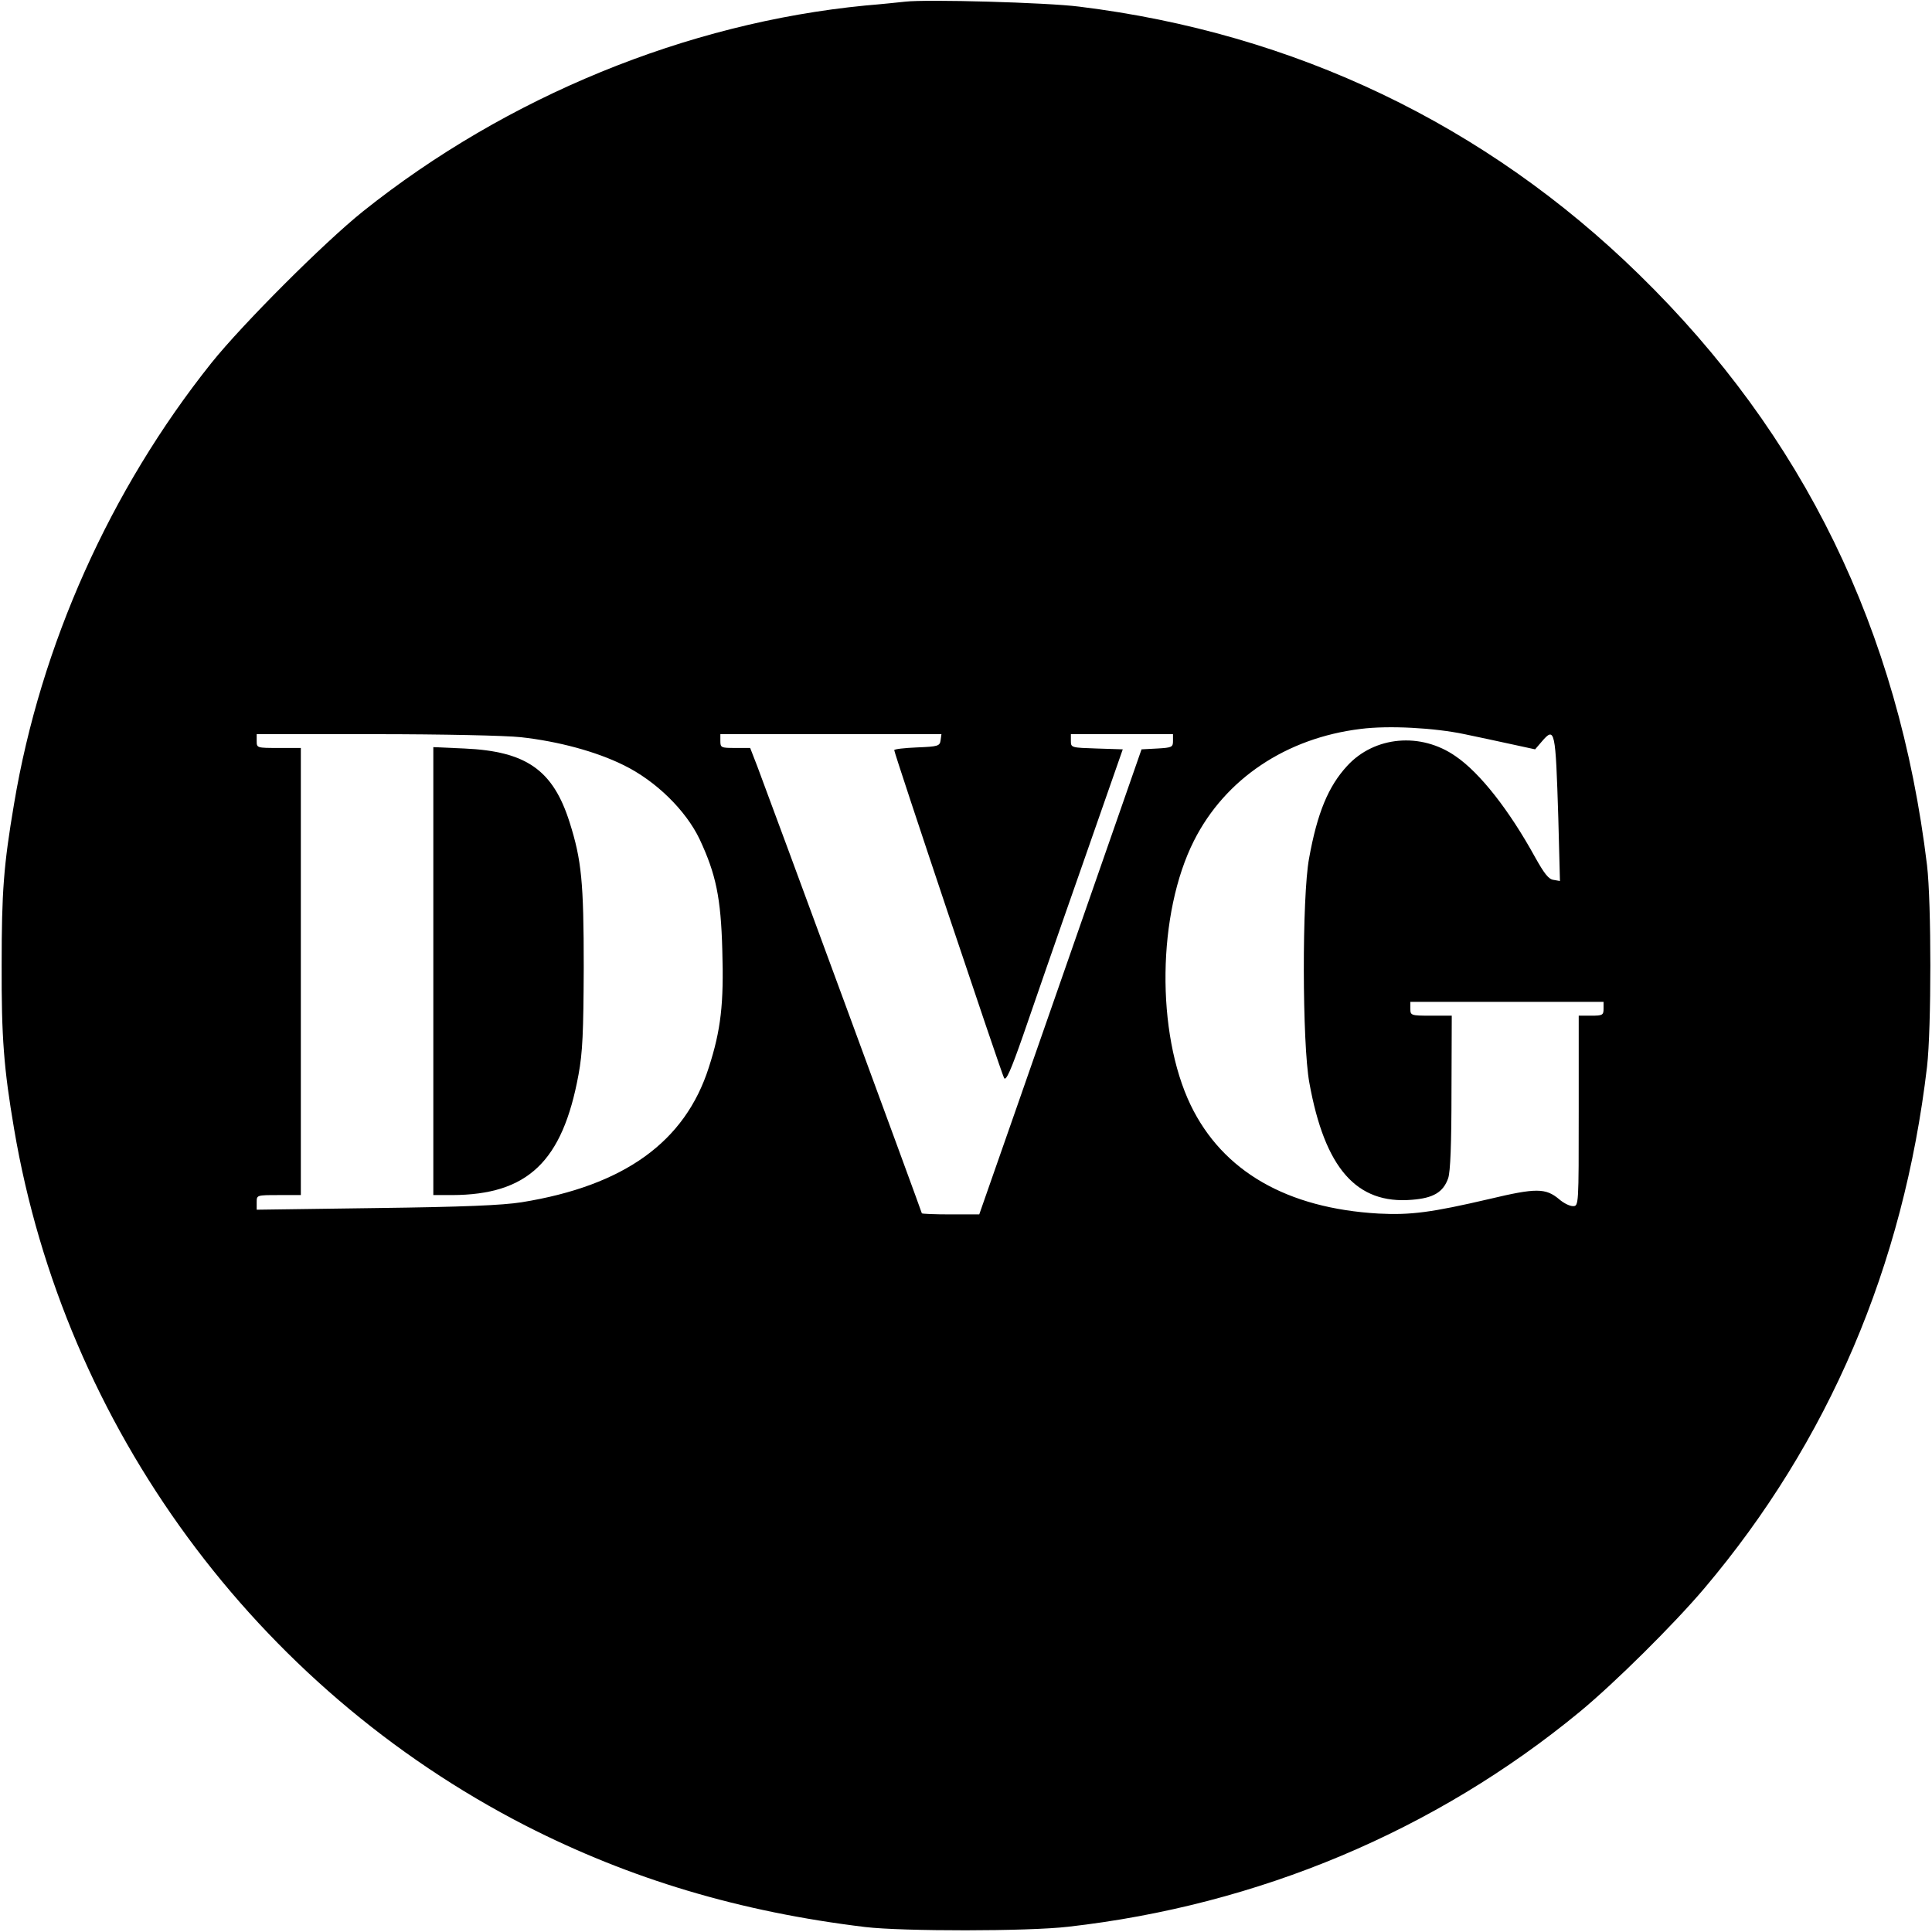
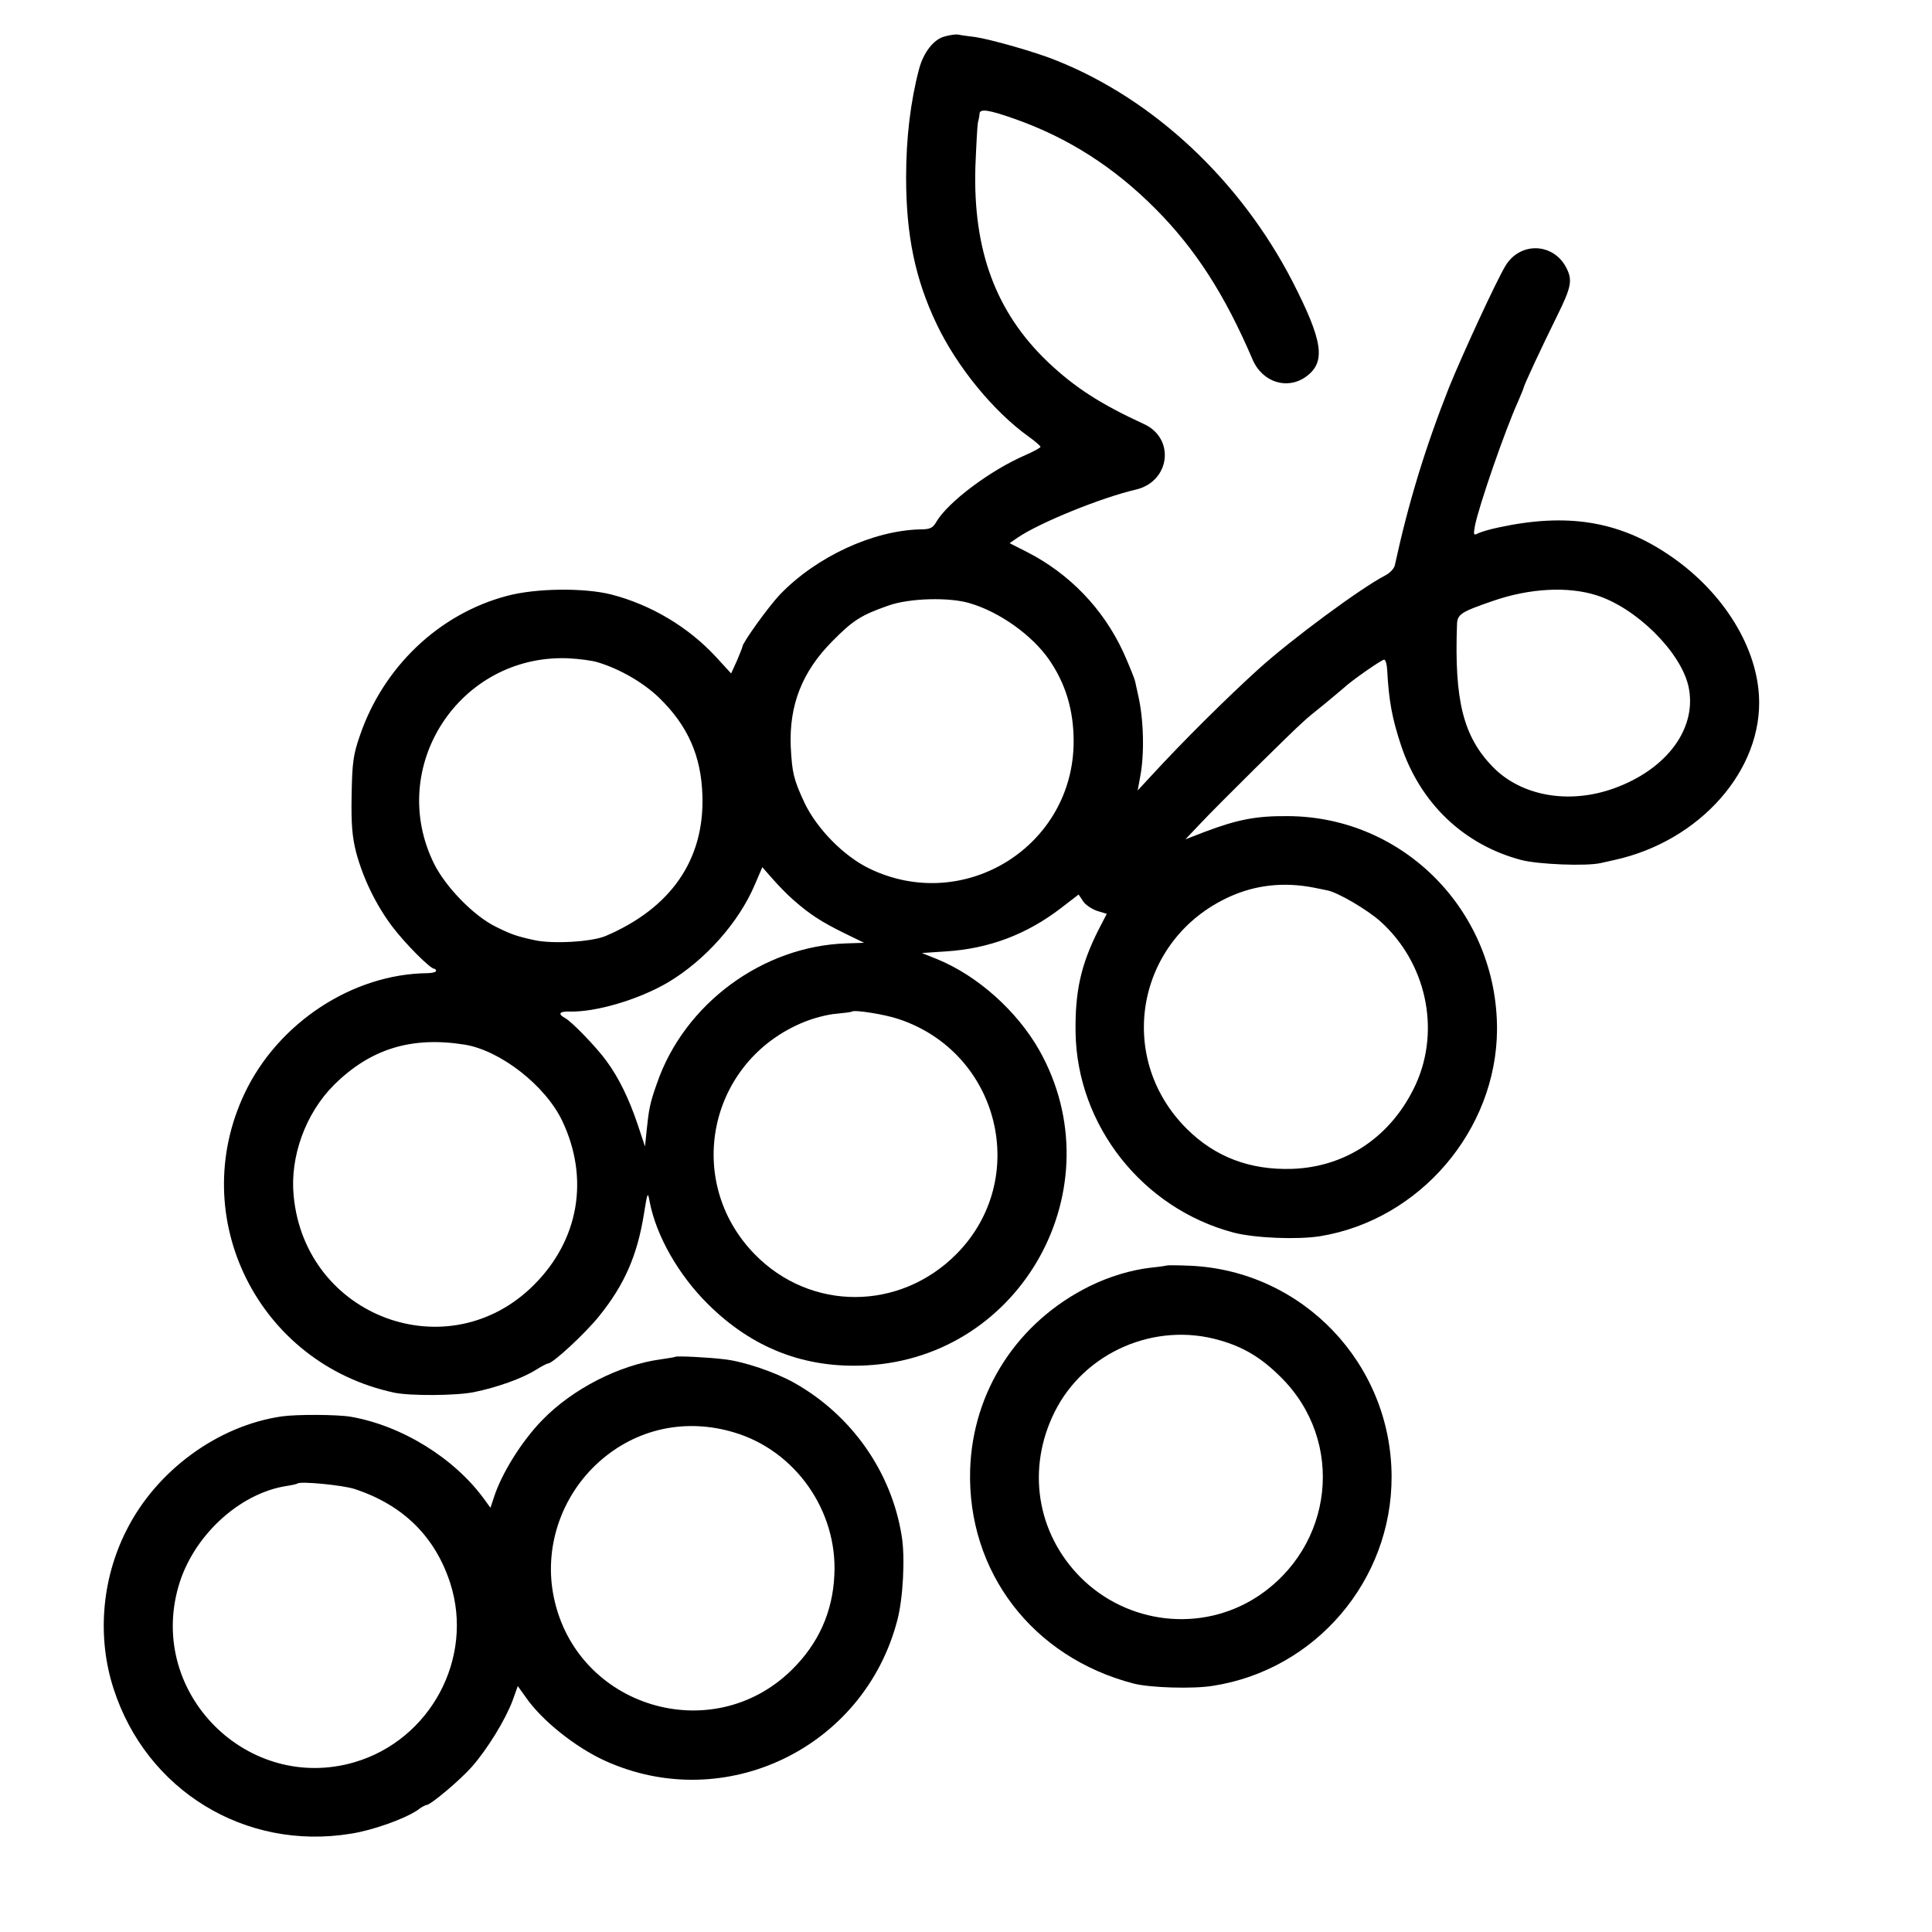
<svg xmlns="http://www.w3.org/2000/svg" version="1.0" width="700pt" height="700pt" viewBox="0 0 700 700" preserveAspectRatio="xMidYMid meet">
  <g transform="translate(0,700) scale(0.1,-0.1)" fill="#000000" stroke="none">
-     <path d="M3280 6994 c-19 -2 -84 -9 -145 -14 -647 -63 -1299 -330 -1820 -746 -141 -113 -436 -408 -549 -549 -367 -460 -619 -1023 -715 -1597 -38 -224 -45 -320 -45 -583 -1 -264 8 -377 45 -595 183 -1080 875 -2023 1854 -2525 378 -193 775 -312 1230 -367 135 -16 590 -16 735 1 690 78 1331 348 1854 779 127 105 340 316 451 447 450 532 722 1168 807 1890 16 139 16 595 0 730 -103 852 -447 1558 -1043 2140 -556 544 -1249 875 -2029 971 -117 15 -553 27 -630 18z m2026 -2654 c49 -10 127 -27 173 -37 l83 -18 24 28 c48 56 50 43 60 -276 l6 -229 -23 4 c-18 2 -34 23 -67 82 -94 171 -200 306 -288 366 -126 88 -294 73 -393 -35 -68 -74 -108 -169 -138 -335 -26 -140 -25 -672 1 -813 56 -310 171 -441 372 -424 77 6 113 27 131 78 8 23 12 124 12 312 l1 277 -75 0 c-73 0 -75 1 -75 25 l0 25 350 0 350 0 0 -25 c0 -23 -4 -25 -45 -25 l-45 0 0 -345 c0 -344 0 -345 -21 -345 -12 0 -34 11 -50 25 -49 41 -84 41 -252 1 -210 -49 -286 -59 -402 -53 -332 19 -565 153 -681 393 -126 262 -121 695 12 958 113 224 334 372 604 405 101 13 267 4 376 -19z m-3419 -11 c136 -15 273 -52 372 -101 117 -57 226 -164 276 -269 59 -126 77 -212 82 -401 6 -194 -5 -290 -49 -426 -86 -269 -306 -428 -678 -488 -70 -11 -210 -17 -527 -21 l-433 -6 0 27 c0 26 0 26 80 26 l80 0 0 810 0 810 -80 0 c-79 0 -80 0 -80 25 l0 25 430 0 c240 0 473 -5 527 -11z m1521 -11 c-3 -21 -9 -23 -85 -26 -46 -2 -83 -6 -83 -10 0 -12 388 -1170 398 -1188 7 -12 25 29 68 152 32 93 126 365 210 604 l152 435 -94 3 c-92 3 -94 3 -94 27 l0 25 185 0 185 0 0 -25 c0 -22 -4 -24 -57 -27 l-57 -3 -258 -740 c-142 -407 -274 -786 -294 -842 l-36 -103 -104 0 c-57 0 -104 2 -104 4 0 4 -543 1479 -596 1619 l-26 67 -54 0 c-51 0 -54 1 -54 25 l0 25 401 0 400 0 -3 -22z" />
-     <path d="M1570 3481 l0 -811 68 0 c274 1 400 121 458 436 15 81 18 153 19 389 0 310 -8 389 -51 525 -60 190 -157 258 -381 268 l-113 5 0 -812z" />
+     <path d="M3423 6868 c-40 -10 -77 -58 -93 -118 -31 -117 -47 -250 -47 -392 0 -211 33 -370 111 -533 74 -155 206 -316 333 -407 24 -17 43 -34 43 -37 0 -3 -25 -17 -55 -30 -127 -55 -279 -169 -322 -241 -13 -23 -23 -28 -58 -28 -172 -4 -377 -99 -509 -236 -41 -43 -136 -175 -136 -189 0 -2 -9 -25 -20 -51 l-21 -46 -56 61 c-100 108 -235 188 -378 225 -99 25 -274 23 -378 -5 -246 -65 -448 -257 -533 -506 -24 -69 -28 -98 -30 -215 -2 -105 2 -151 16 -207 25 -94 72 -192 132 -271 47 -62 136 -151 151 -152 4 0 7 -4 7 -8 0 -4 -15 -8 -32 -8 -271 -3 -540 -180 -661 -434 -215 -451 49 -981 542 -1086 58 -12 224 -11 288 2 84 17 176 50 225 81 21 13 40 23 44 23 17 0 136 110 186 173 91 113 137 219 161 368 13 81 14 83 21 44 24 -123 104 -264 211 -370 162 -161 353 -234 575 -222 565 30 903 647 626 1141 -81 143 -224 271 -371 331 l-55 22 89 6 c154 10 290 61 414 156 l65 50 16 -24 c8 -13 31 -28 50 -35 l36 -11 -30 -58 c-64 -127 -85 -223 -83 -371 5 -338 243 -639 573 -726 77 -20 231 -26 313 -13 361 59 639 384 641 749 1 426 -337 772 -759 773 -113 1 -181 -12 -300 -57 l-70 -27 55 58 c65 69 338 339 372 368 12 12 48 41 78 65 30 25 60 50 67 56 28 27 139 104 148 104 5 0 10 -17 11 -37 6 -113 18 -176 50 -273 70 -211 228 -361 436 -416 62 -16 235 -23 288 -11 14 3 36 8 49 11 311 68 540 328 524 596 -11 188 -139 386 -333 514 -179 119 -365 148 -610 95 -30 -6 -63 -16 -74 -21 -17 -9 -18 -7 -12 27 14 71 108 344 157 452 10 24 19 45 19 47 0 7 65 147 121 260 53 107 57 131 34 176 -47 91 -168 95 -221 6 -34 -57 -154 -317 -204 -440 -86 -218 -147 -417 -196 -643 -2 -13 -19 -30 -37 -39 -88 -46 -335 -228 -457 -338 -121 -110 -272 -260 -388 -386 l-50 -54 9 49 c16 82 13 208 -7 295 -3 14 -8 36 -11 50 -3 14 -23 62 -43 107 -73 158 -196 285 -349 363 l-63 32 29 20 c79 54 303 145 428 174 125 29 144 186 29 238 -157 72 -251 133 -348 225 -188 180 -271 404 -262 706 3 77 7 149 9 160 3 11 6 26 6 33 1 19 32 15 128 -19 193 -68 360 -175 510 -326 145 -146 251 -311 351 -545 36 -84 127 -112 195 -62 72 53 60 129 -50 344 -189 366 -502 660 -856 801 -73 30 -239 77 -295 85 -26 3 -54 7 -62 9 -8 1 -29 -2 -47 -7z m2362 -2025 c142 -45 302 -202 332 -327 35 -151 -75 -303 -271 -373 -163 -58 -334 -27 -437 78 -107 110 -140 240 -130 516 1 38 15 46 131 86 133 46 272 53 375 20z m-2270 -29 c108 -32 225 -116 286 -204 60 -87 89 -183 89 -296 0 -380 -396 -627 -740 -461 -93 45 -190 144 -235 238 -40 86 -45 109 -50 204 -6 150 41 271 150 381 75 76 104 95 204 130 76 27 222 31 296 8z m-1348 -214 c79 -24 164 -73 221 -128 104 -101 153 -211 157 -356 7 -231 -114 -406 -350 -507 -51 -22 -195 -30 -260 -15 -65 14 -86 22 -140 49 -79 39 -180 143 -222 227 -174 351 91 759 484 745 39 -2 89 -8 110 -15z m708 -861 c58 -51 99 -78 182 -119 l74 -36 -63 -2 c-304 -9 -589 -219 -688 -508 -25 -70 -29 -92 -37 -169 l-6 -59 -27 81 c-31 92 -68 168 -112 228 -36 50 -126 143 -150 156 -28 15 -22 25 15 24 96 -3 253 44 358 106 134 80 256 217 314 354 l27 63 37 -42 c20 -23 54 -58 76 -77z m1885 45 c19 -4 41 -8 49 -10 38 -7 145 -70 192 -112 166 -149 219 -391 129 -590 -86 -187 -250 -300 -448 -307 -153 -5 -280 43 -383 146 -260 260 -181 687 156 840 95 43 197 54 305 33z m-1505 -476 c367 -121 480 -580 210 -852 -206 -207 -528 -207 -730 -1 -260 266 -168 701 178 842 34 14 87 28 117 30 30 3 56 6 57 8 9 7 118 -10 168 -27z m-1571 -93 c129 -21 292 -148 353 -276 99 -208 61 -431 -102 -594 -309 -310 -829 -118 -871 322 -14 142 43 299 146 402 132 131 281 177 474 146z" />
+     <path d="M4228 2415 c-2 -1 -28 -5 -58 -8 -71 -8 -151 -32 -222 -67 -261 -129 -424 -380 -433 -665 -11 -370 226 -680 593 -775 59 -15 215 -20 287 -8 372 58 648 382 647 758 -1 410 -323 746 -730 764 -45 2 -82 2 -84 1z m191 -271 c88 -25 152 -64 222 -134 234 -232 192 -614 -87 -796 -201 -130 -469 -100 -640 72 -158 160 -195 393 -93 598 108 217 364 328 598 260z" />
+     <path d="M2447 2084 c-1 -1 -24 -5 -52 -9 -150 -20 -321 -107 -431 -221 -75 -77 -147 -194 -174 -278 l-13 -39 -21 29 c-108 150 -300 269 -486 301 -48 8 -195 9 -250 1 -232 -34 -454 -197 -562 -413 -90 -177 -107 -389 -46 -575 119 -367 476 -586 858 -524 80 12 196 54 242 85 14 11 29 19 33 19 15 0 124 92 165 139 57 65 121 170 147 239 l19 53 28 -39 c58 -85 181 -183 289 -232 433 -196 937 46 1058 509 21 78 29 229 16 306 -37 232 -181 437 -388 554 -71 40 -184 78 -254 86 -55 7 -174 13 -178 9z m213 -274 c222 -66 375 -284 363 -517 -6 -134 -58 -249 -155 -344 -289 -283 -778 -134 -861 262 -38 179 25 368 163 492 135 121 314 160 490 107z m-1375 -205 c176 -58 291 -172 346 -340 88 -272 -71 -569 -347 -650 -385 -112 -748 247 -638 635 51 182 219 339 392 366 20 3 38 7 40 9 10 9 165 -6 207 -20z" />
  </g>
</svg>
